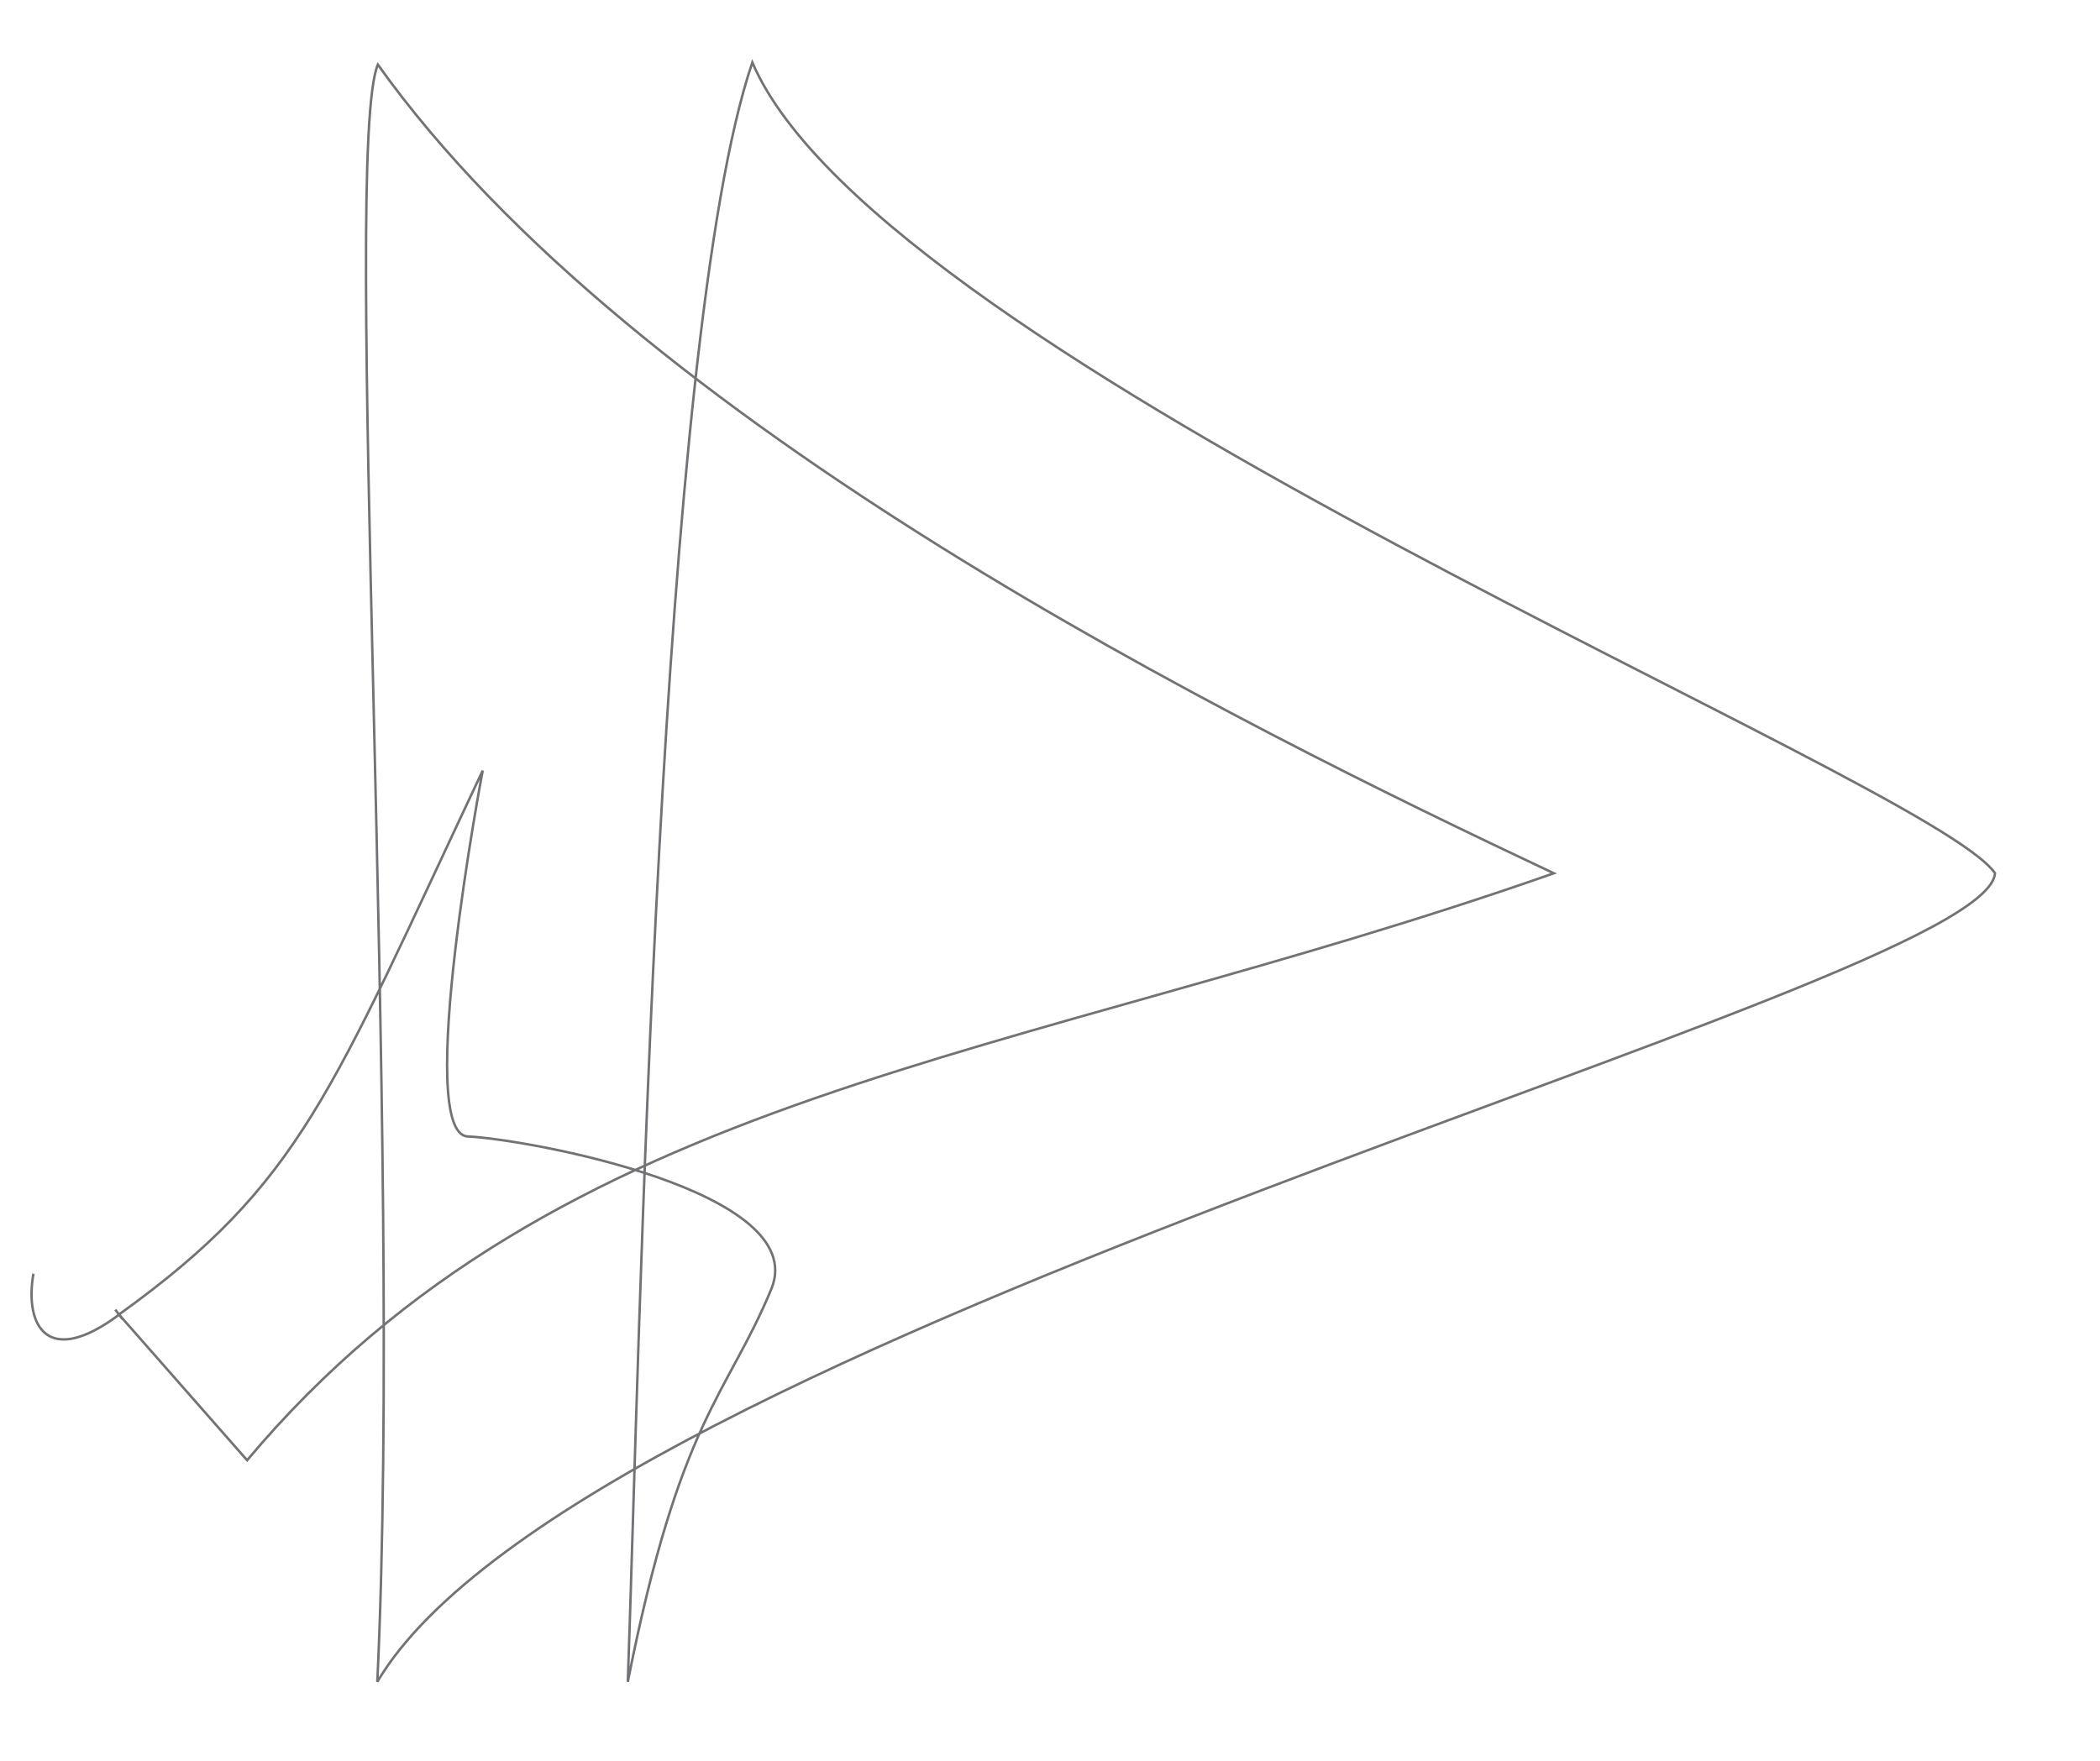
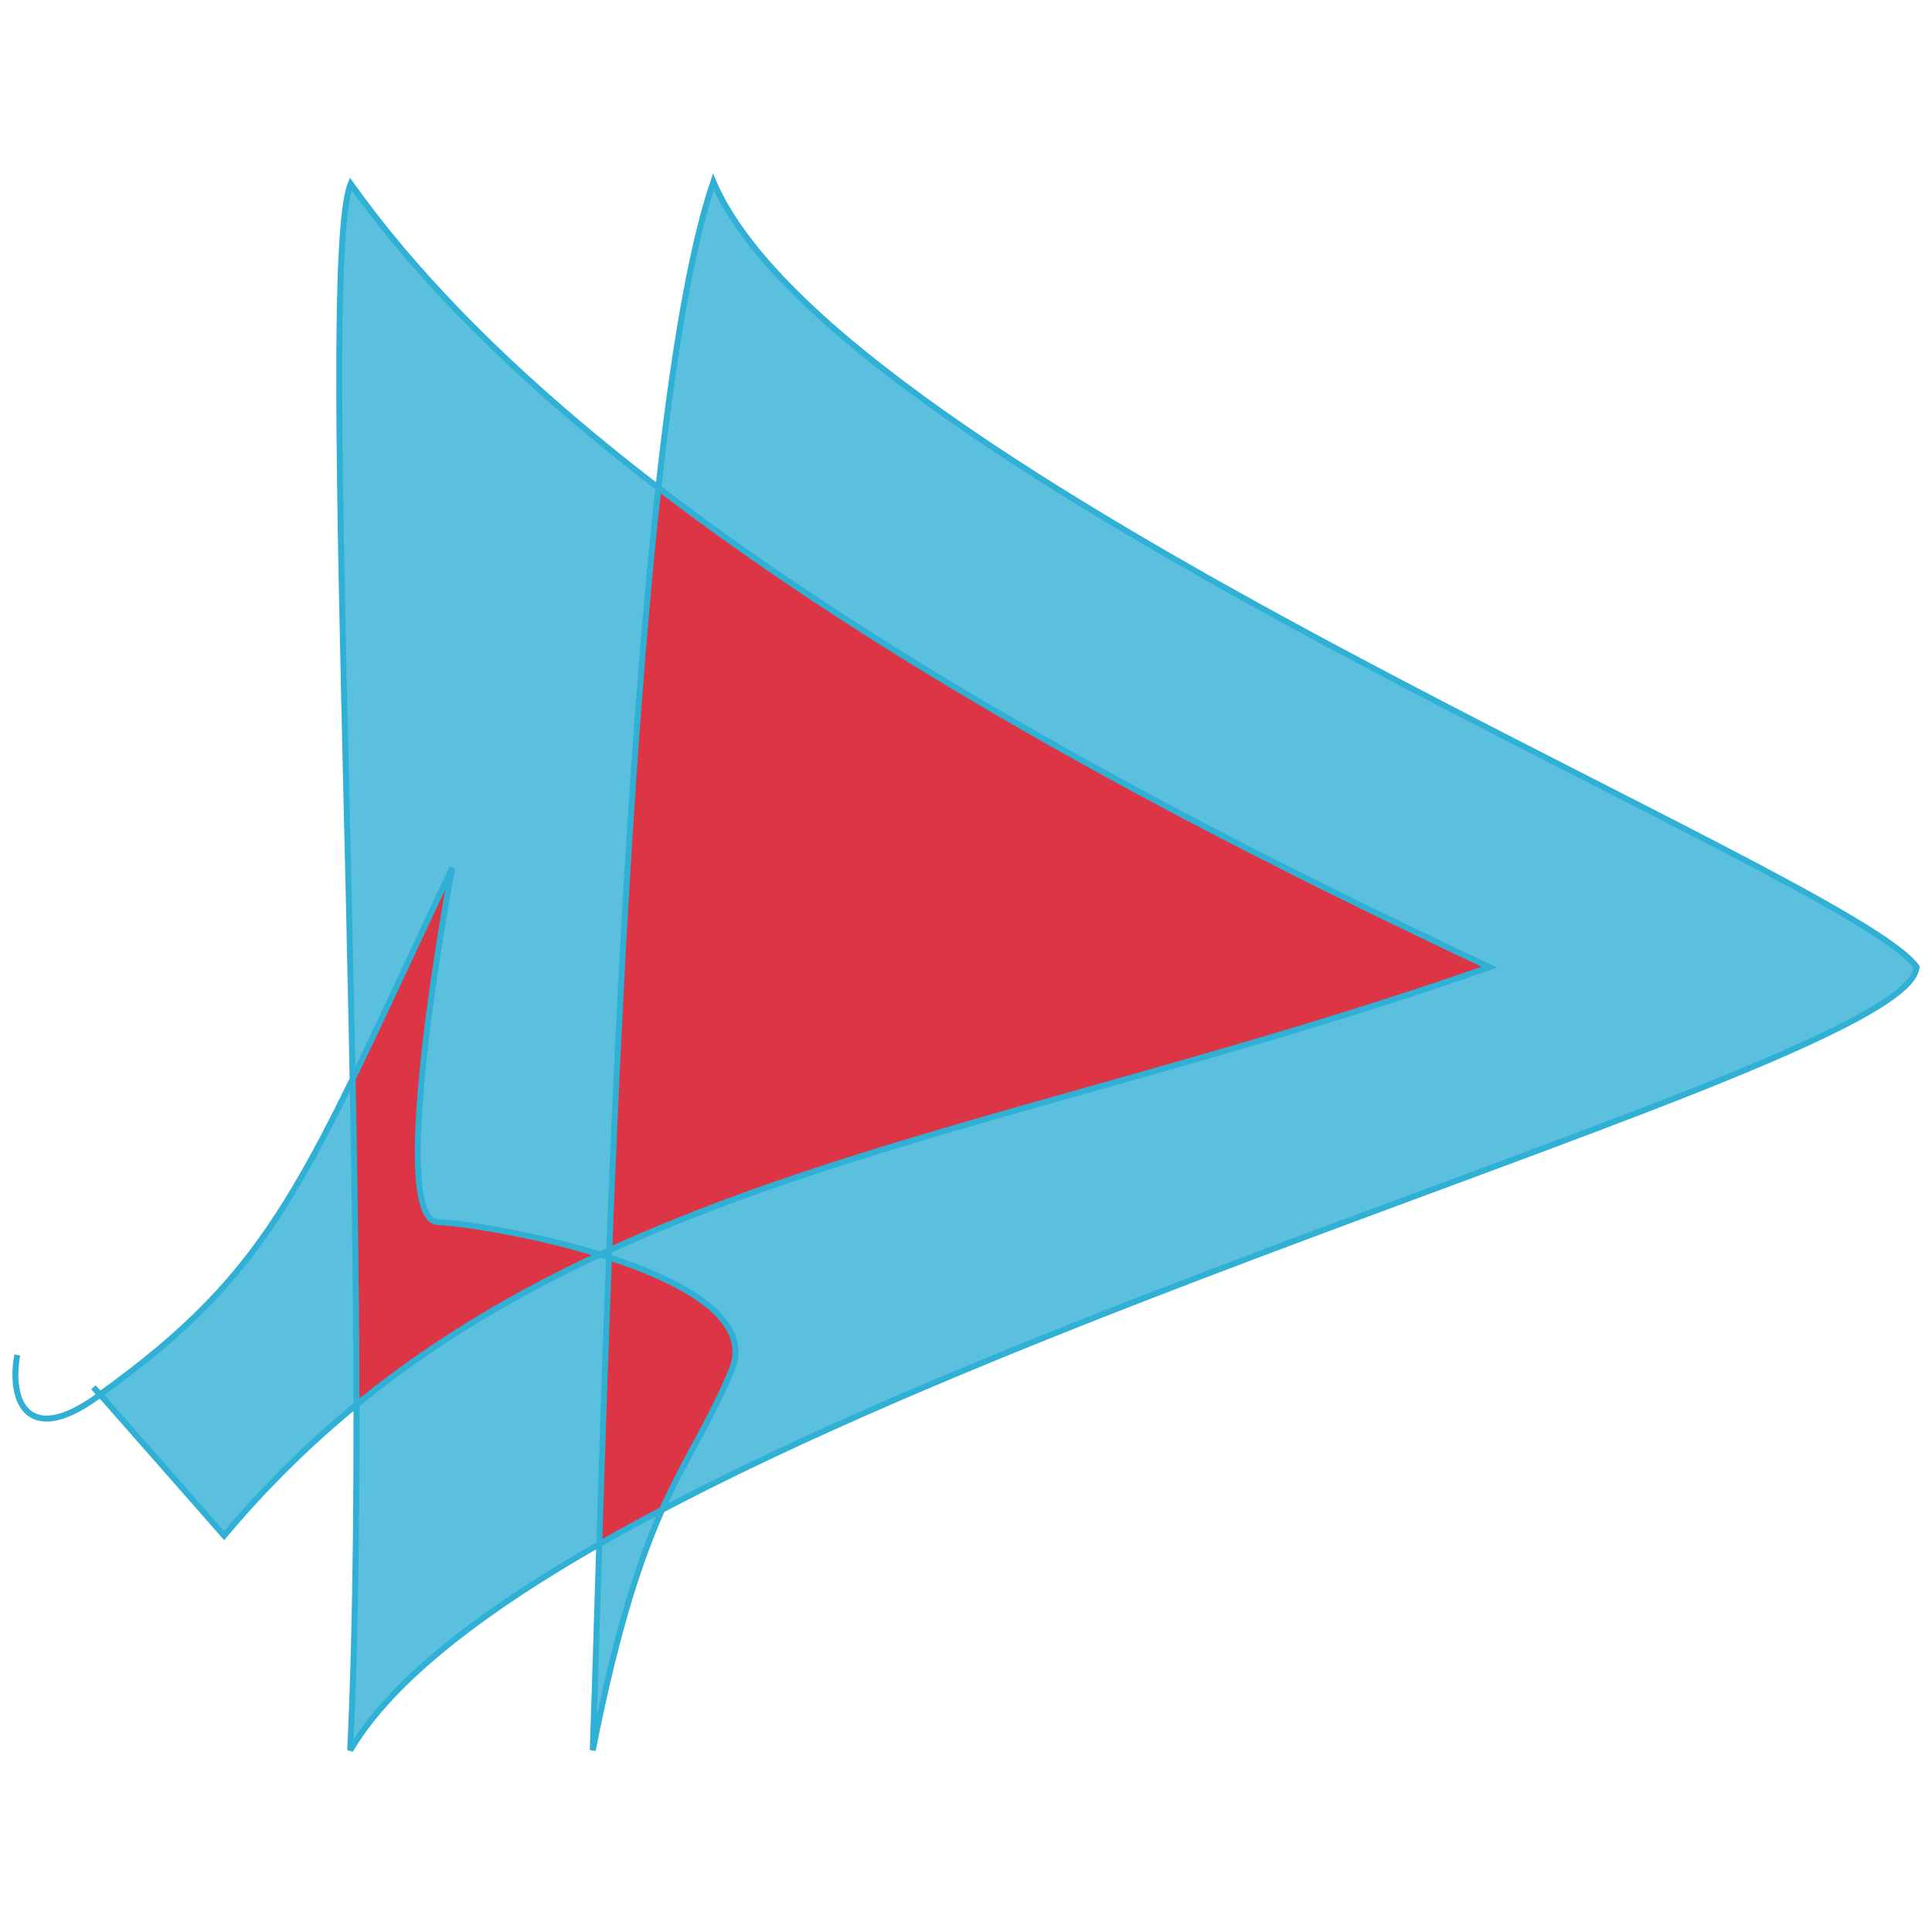
- <svg xmlns="http://www.w3.org/2000/svg" xml:space="preserve" width="170.5mm" height="143mm" version="1.1" style="shape-rendering:geometricPrecision; text-rendering:geometricPrecision; image-rendering:optimizeQuality; fill-rule:evenodd; clip-rule:evenodd" viewBox="0 0 170500 143000">
+ <svg xmlns="http://www.w3.org/2000/svg" xml:space="preserve" width="162mm" height="162mm" version="1.1" style="shape-rendering:geometricPrecision; text-rendering:geometricPrecision; image-rendering:optimizeQuality; fill-rule:evenodd; clip-rule:evenodd" viewBox="0 0 162000 162000">
  <defs>
    <style type="text/css">
   
-     .str0 {stroke:#727376;stroke-width:200}
-     .fil0 {fill:none}
+     .str1 {stroke:#31B0D5;stroke-width:500}
+     .str0 {stroke:#373435;stroke-width:200}
+     .fil2 {fill:none}
+     .fil1 {fill:#5BC0DE}
+     .fil0 {fill:#DC3545}
   
  </style>
  </defs>
  <g id="Camada_x0020_1">
-     <g id="_666030256">
-       <path class="fil0 str0" d="M9661 106754c6719,7645 3683,4191 10402,11836 25379,-30247 62171,-32254 106092,-47669 -26063,-12279 -74628,-36372 -95479,-65679 -2954,7182 2043,87326 -42,131344 16680,-28264 130648,-56173 131343,-65672 -5444,-7761 -90439,-41364 -100894,-65846 -7645,22473 -9145,104412 -10111,131518 4228,-21405 8079,-23235 11675,-31955 3129,-7898 -19775,-12105 -24673,-12337 -4377,-232 1216,-29713 1216,-29713 -12395,26296 -14702,33516 -29529,44173z" />
-       <path class="fil0 str0" d="M9751 106706c-5907,4453 -7774,966 -7038,-3265" />
-       <line class="fil0 str0" x1="9966" y1="107147" x2="9356" y2="106361" />
+     <g id="_715863040">
+       <polygon class="fil0 str0" points="29404,90813 37539,66069 55206,40904 85864,49953 122244,73237 126742,85143 116423,90831 67210,109088 55522,126590 50247,129478 29889,117788 24216,109352 " />
+       <g>
+         <path class="fil1 str1" d="M8392 116927c6719,7645 3683,4191 10402,11836 25380,-30247 62171,-32254 106092,-47669 -26063,-12279 -74628,-36373 -95479,-65679 -2954,7182 2043,87326 -42,131344 16681,-28264 130648,-56173 131344,-65672 -5445,-7761 -90439,-41364 -100894,-65846 -7646,22472 -9146,104412 -10112,131518 4228,-21405 8080,-23236 11675,-31955 3129,-7898 -19775,-12105 -24673,-12337 -4377,-232 1216,-29713 1216,-29713 -12394,26296 -14702,33516 -29529,44173z" />
+         <path class="fil2 str1" d="M8482 116878c-5907,4454 -7774,967 -7038,-3264" />
+         <line class="fil2 str1" x1="8713" y1="117292" x2="7833" y2="116325" />
+       </g>
    </g>
  </g>
</svg>
